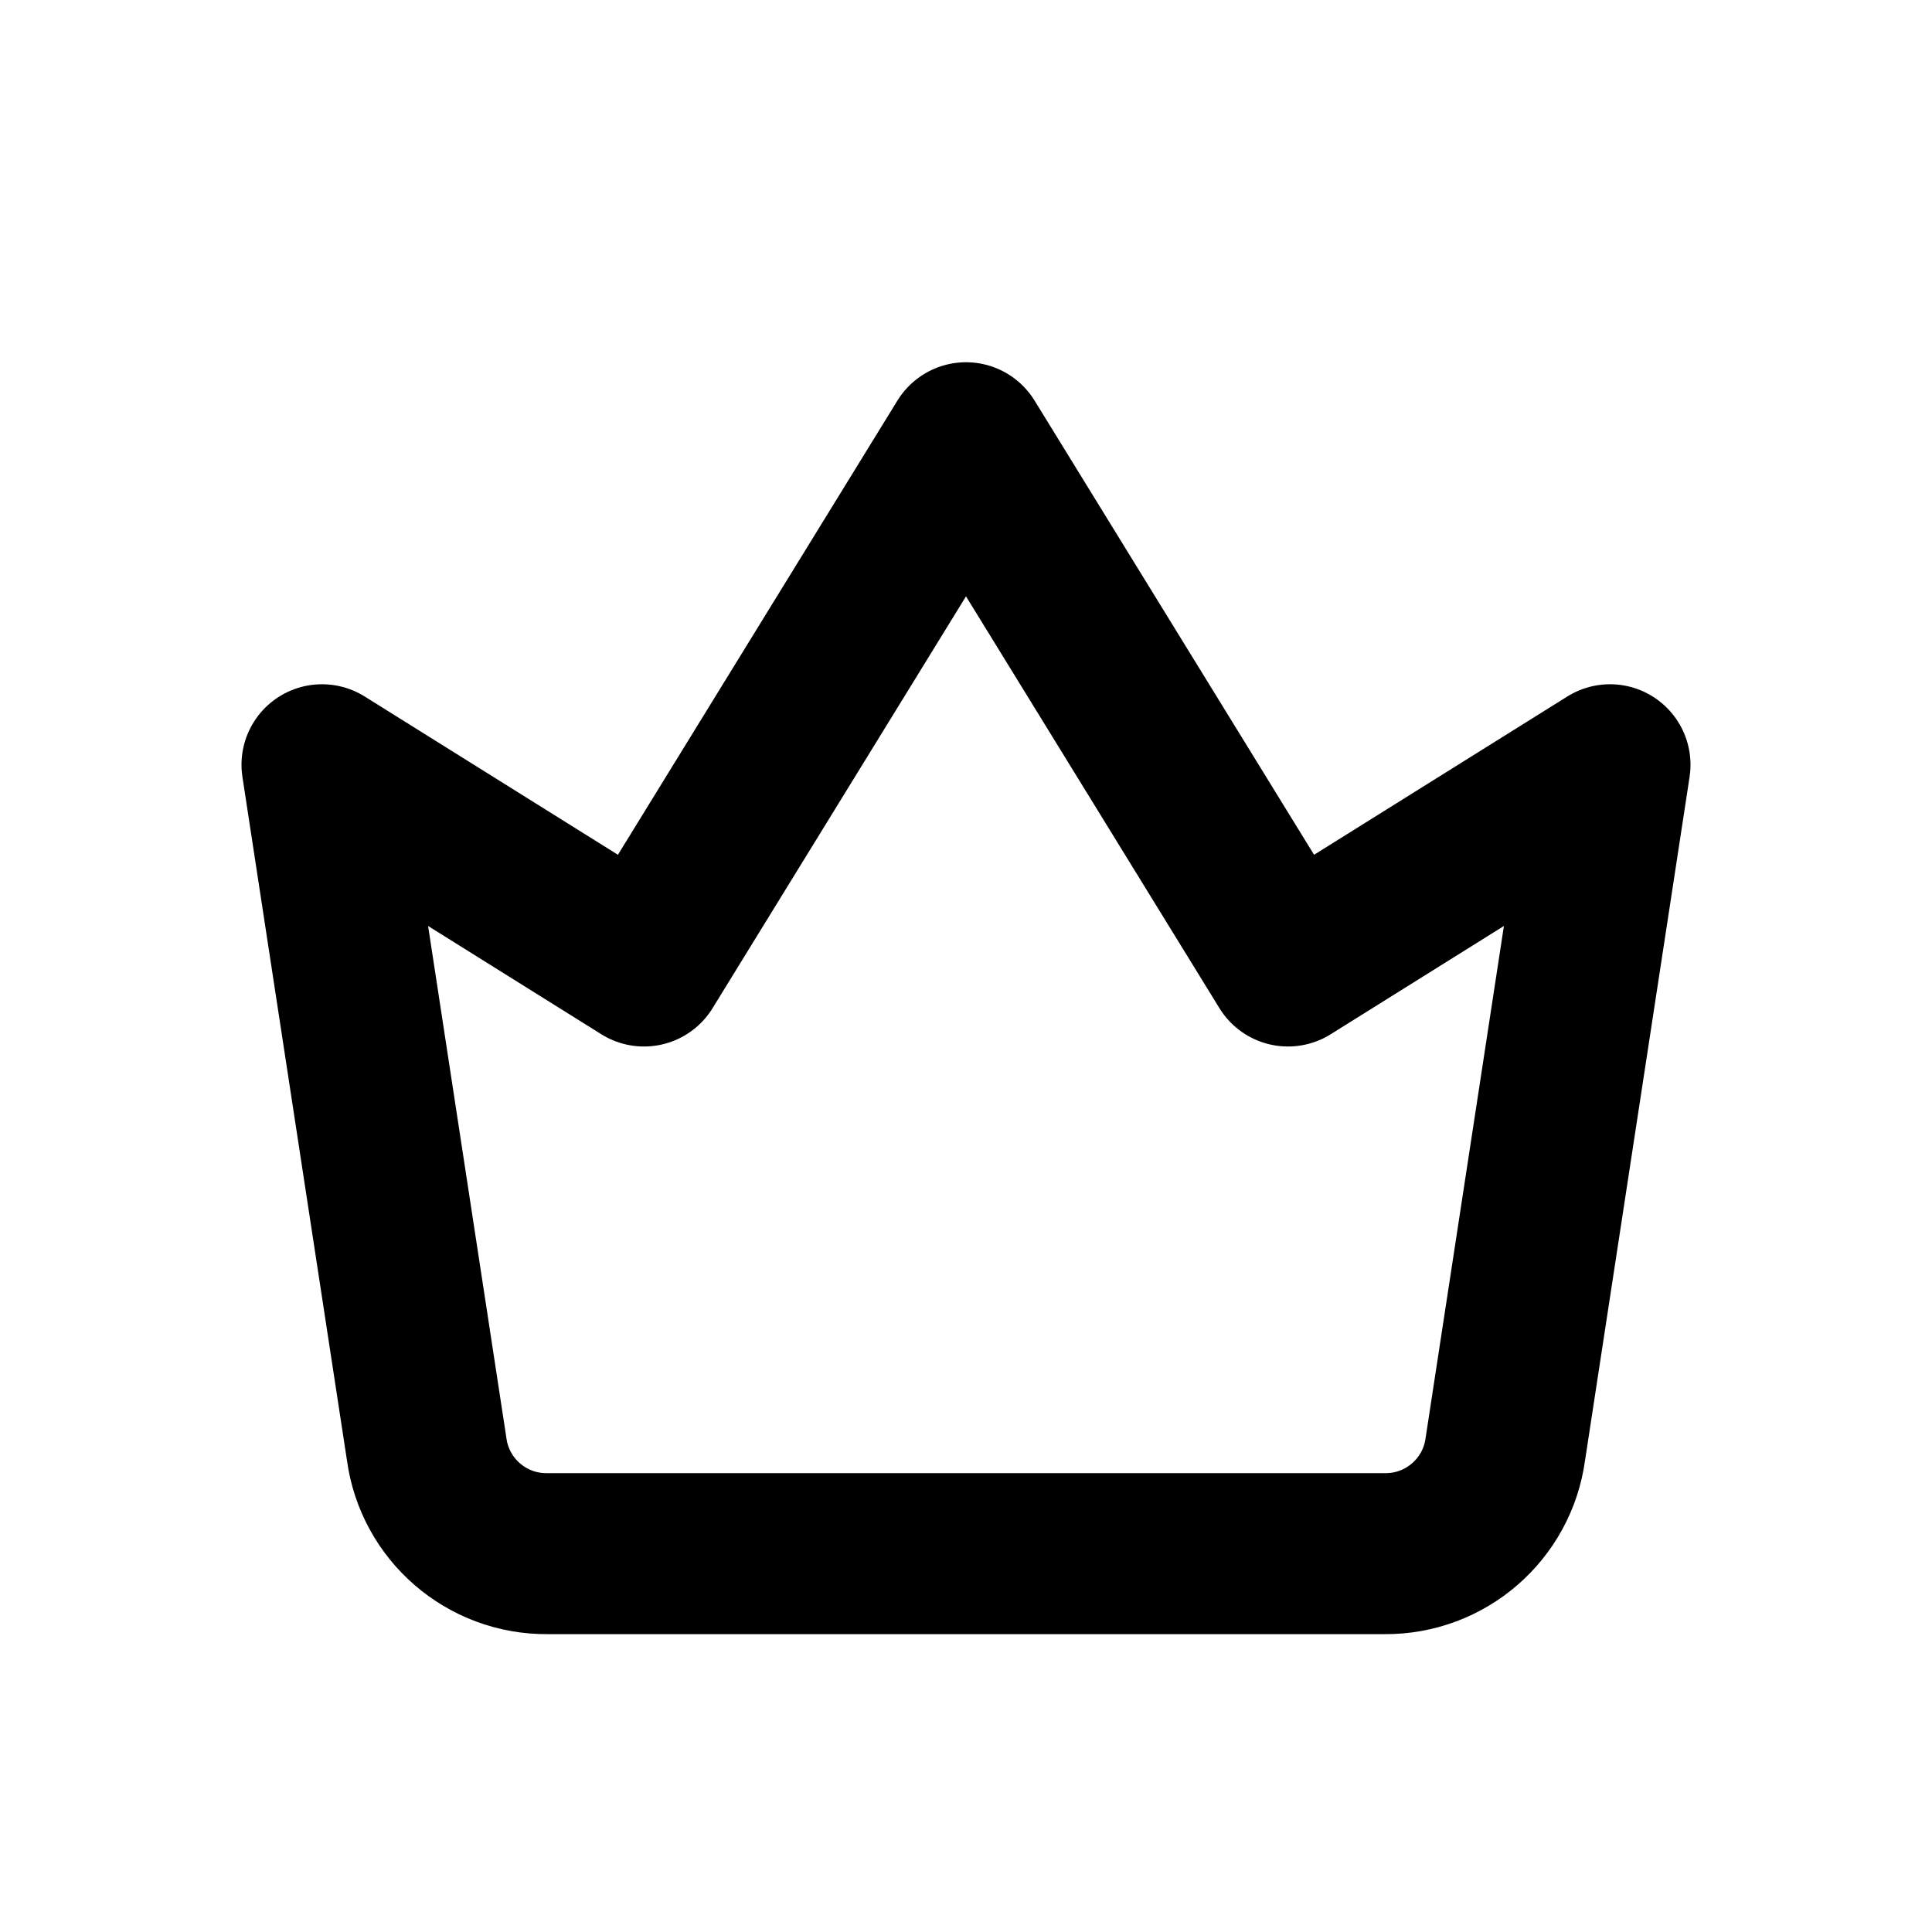
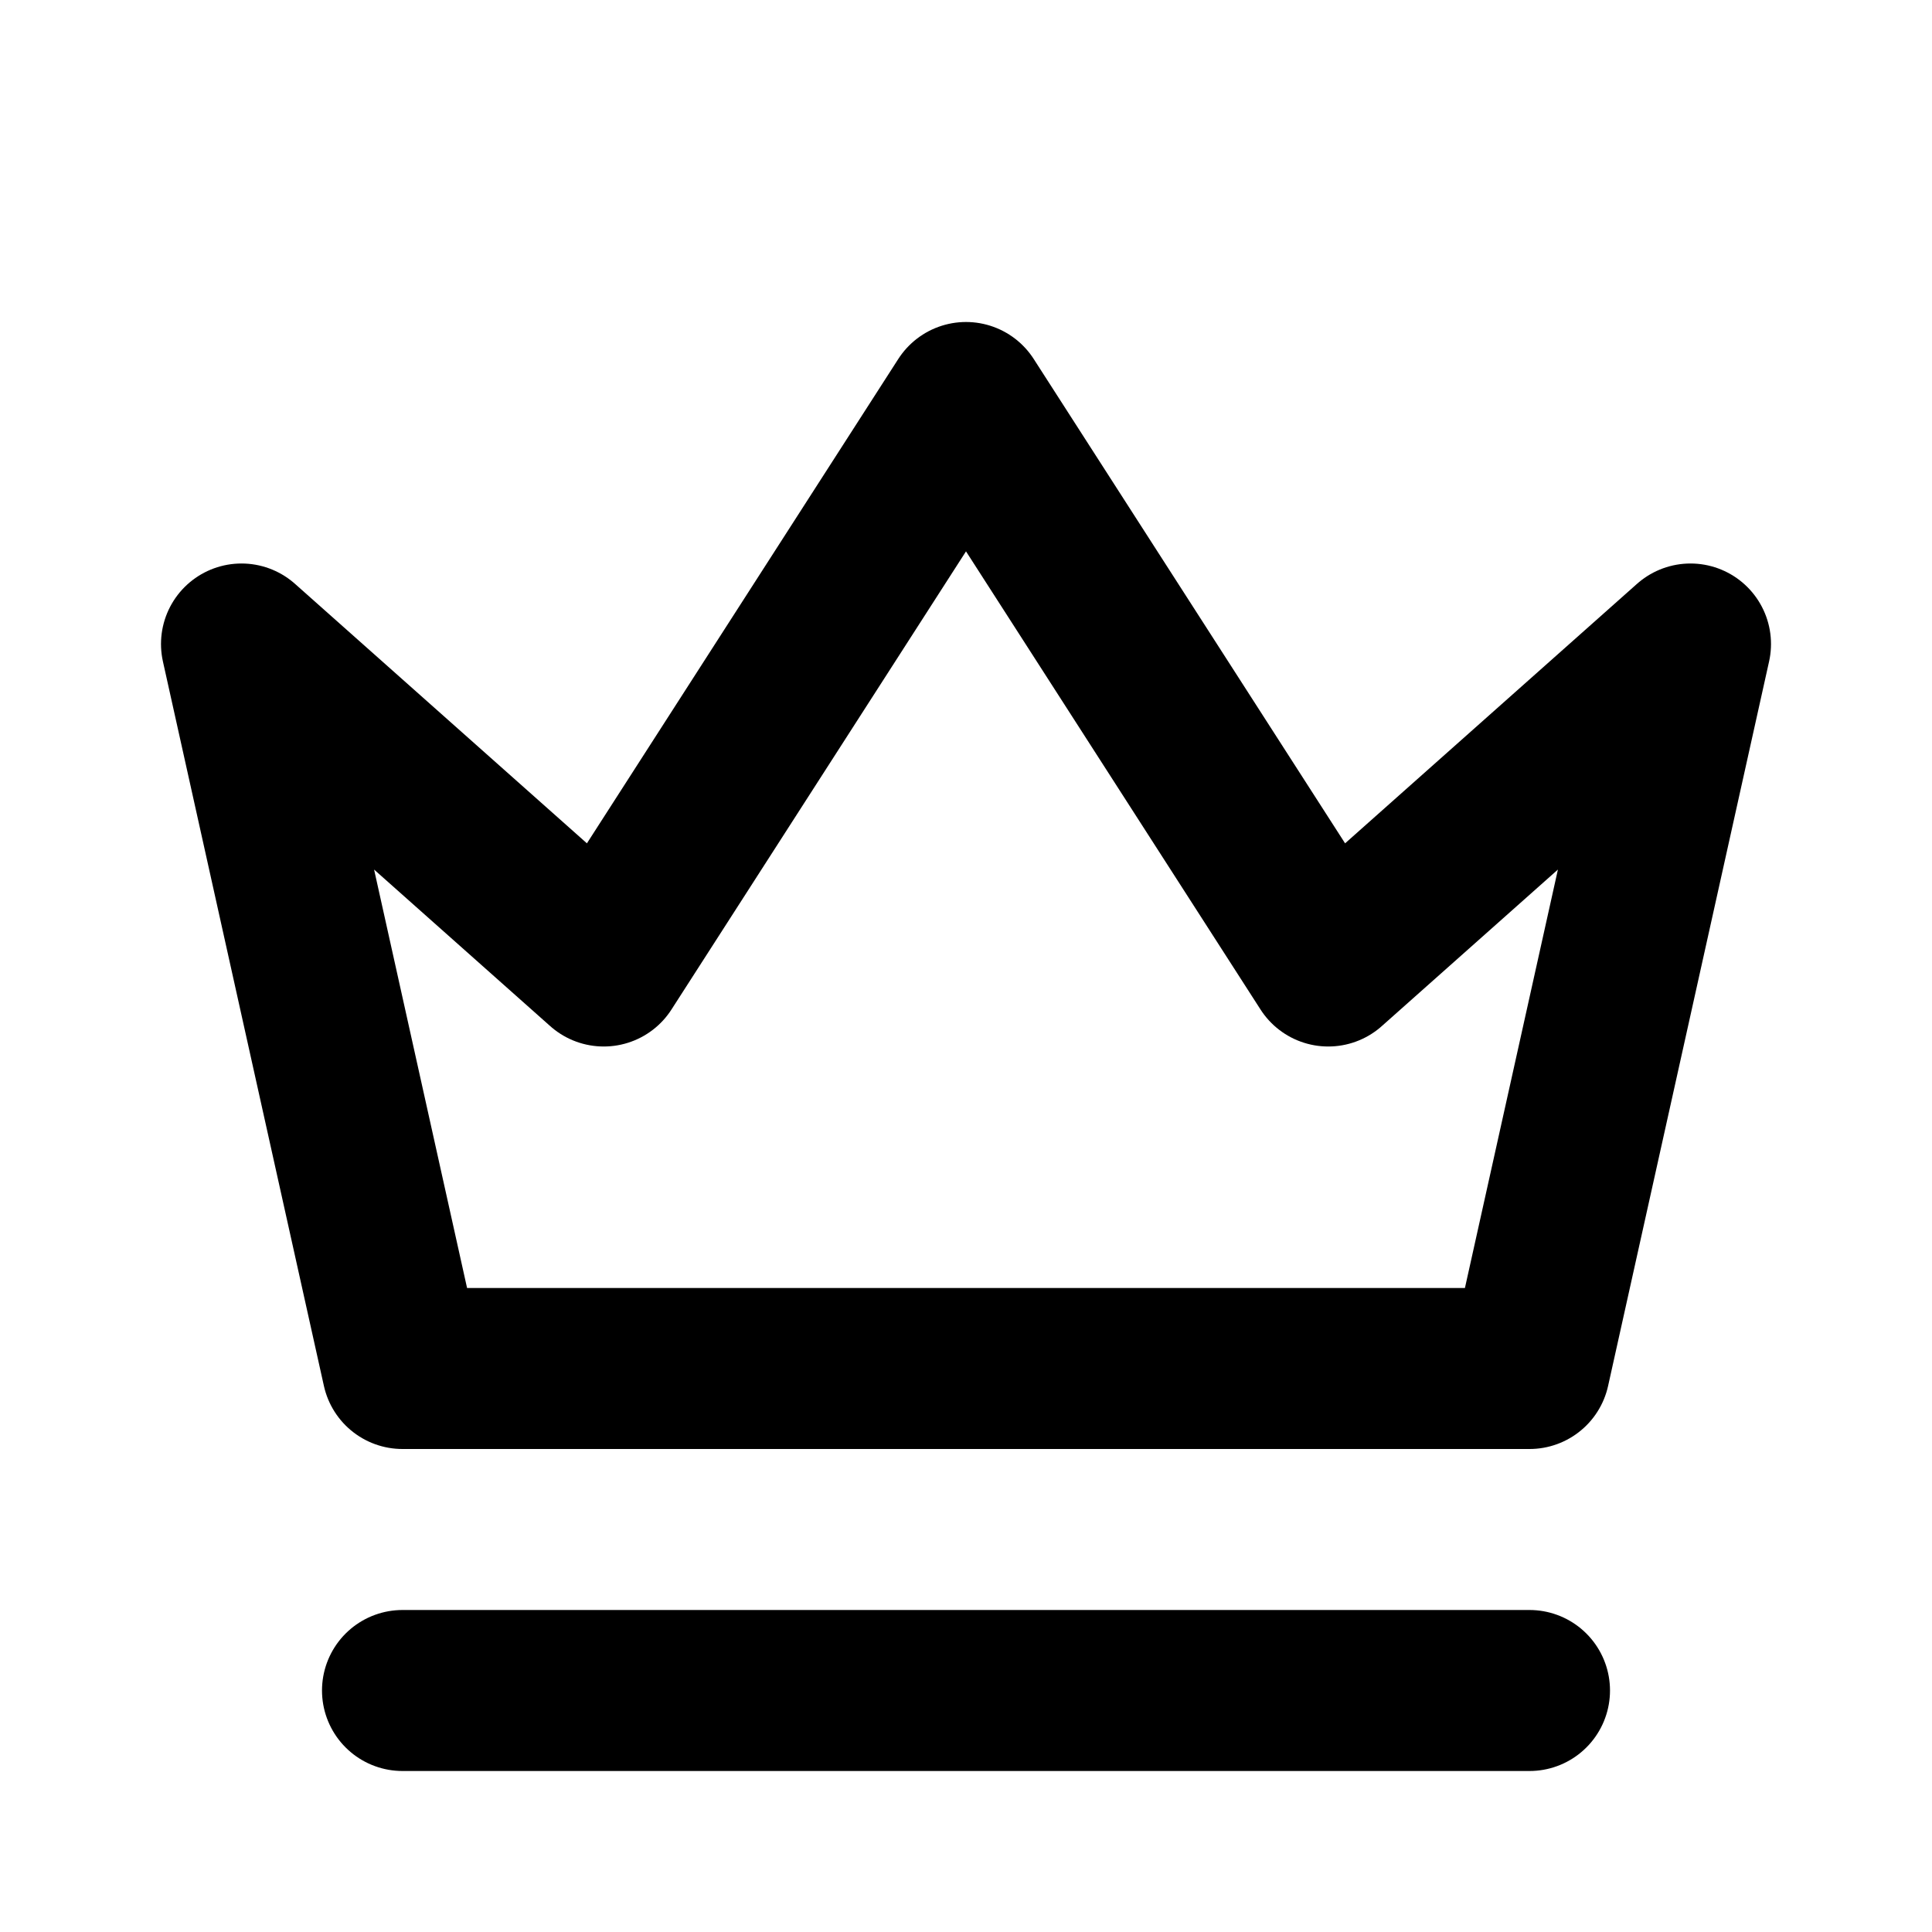
<svg xmlns="http://www.w3.org/2000/svg" viewBox="0 0 24 24" fill="none">
-   <path d="M4 9.5 8 12l4-6.5L16 12l4-2.5-1.3 8.5a1.5 1.5 0 0 1-1.5 1.3H6.8a1.5 1.5 0 0 1-1.5-1.3Z" stroke="currentColor" stroke-width="2" stroke-linecap="round" stroke-linejoin="round" />
+   <g stroke="currentColor" stroke-width="2" stroke-linecap="round" stroke-linejoin="round">
+     <path d="M3 8l4.5 4L12 5l4.5 7L21 8l-2 9H5Z" />
+     <path d="M5 21h14" />
+   </g>
</svg>
